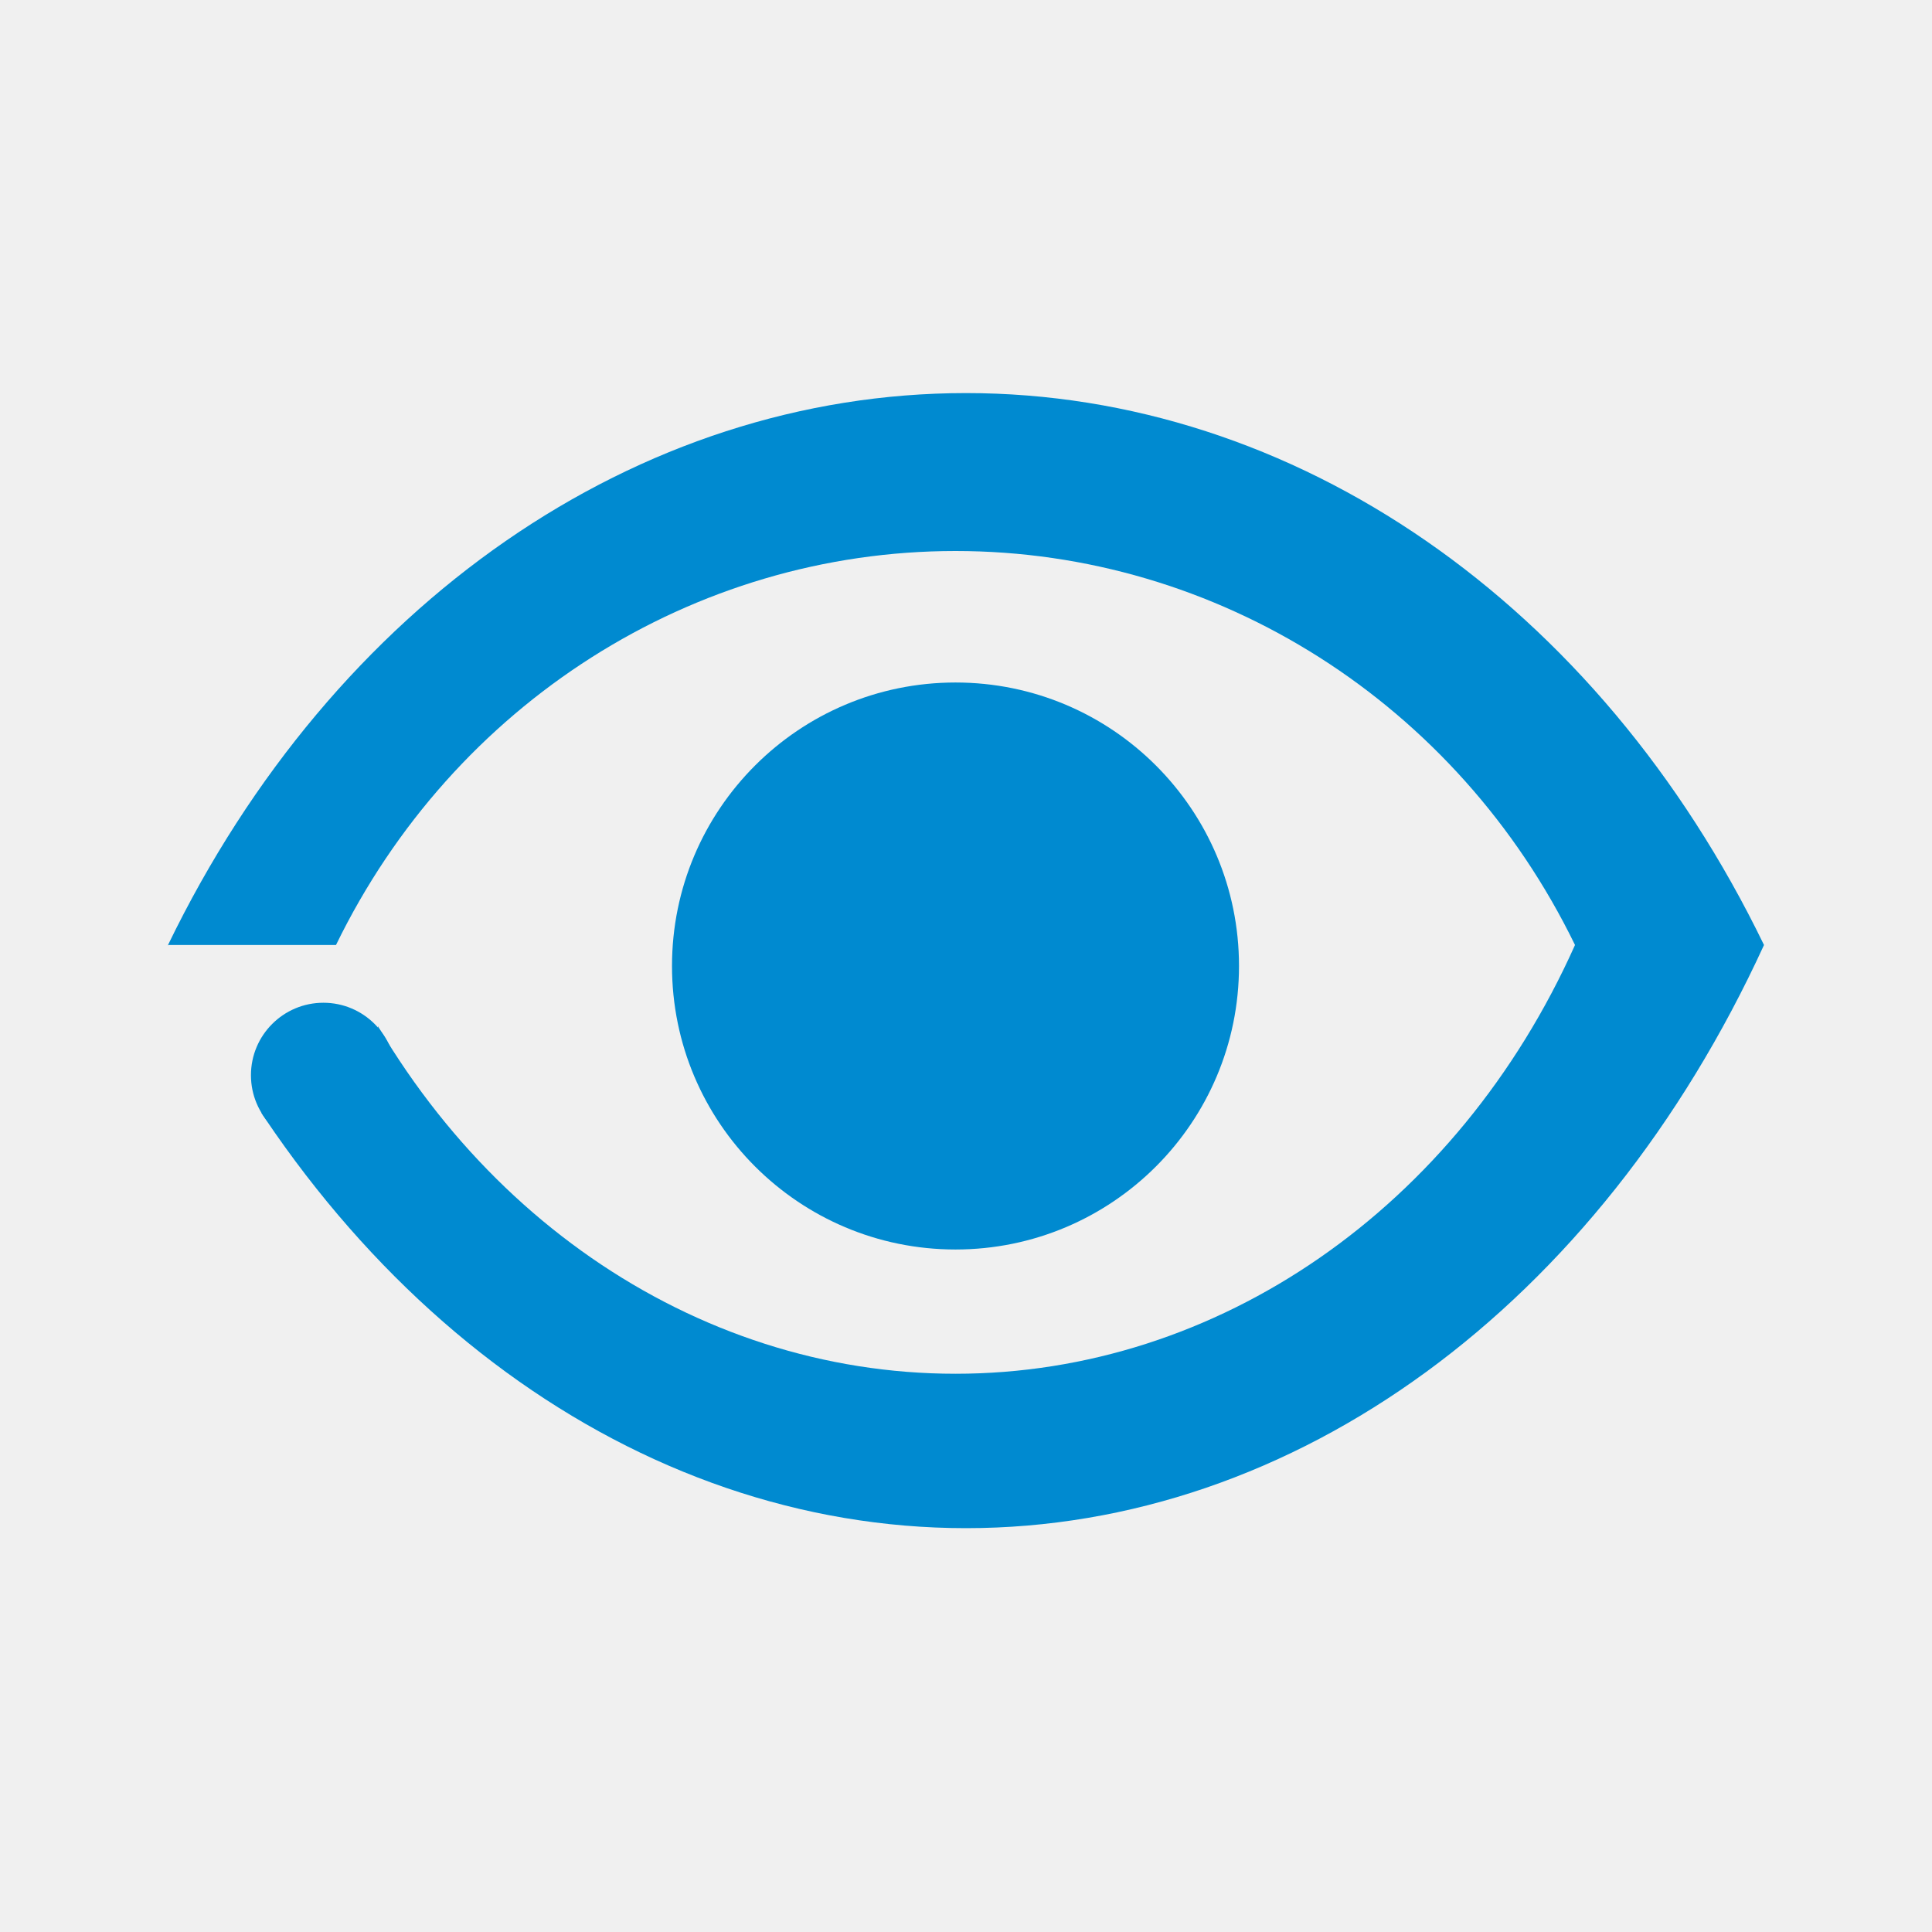
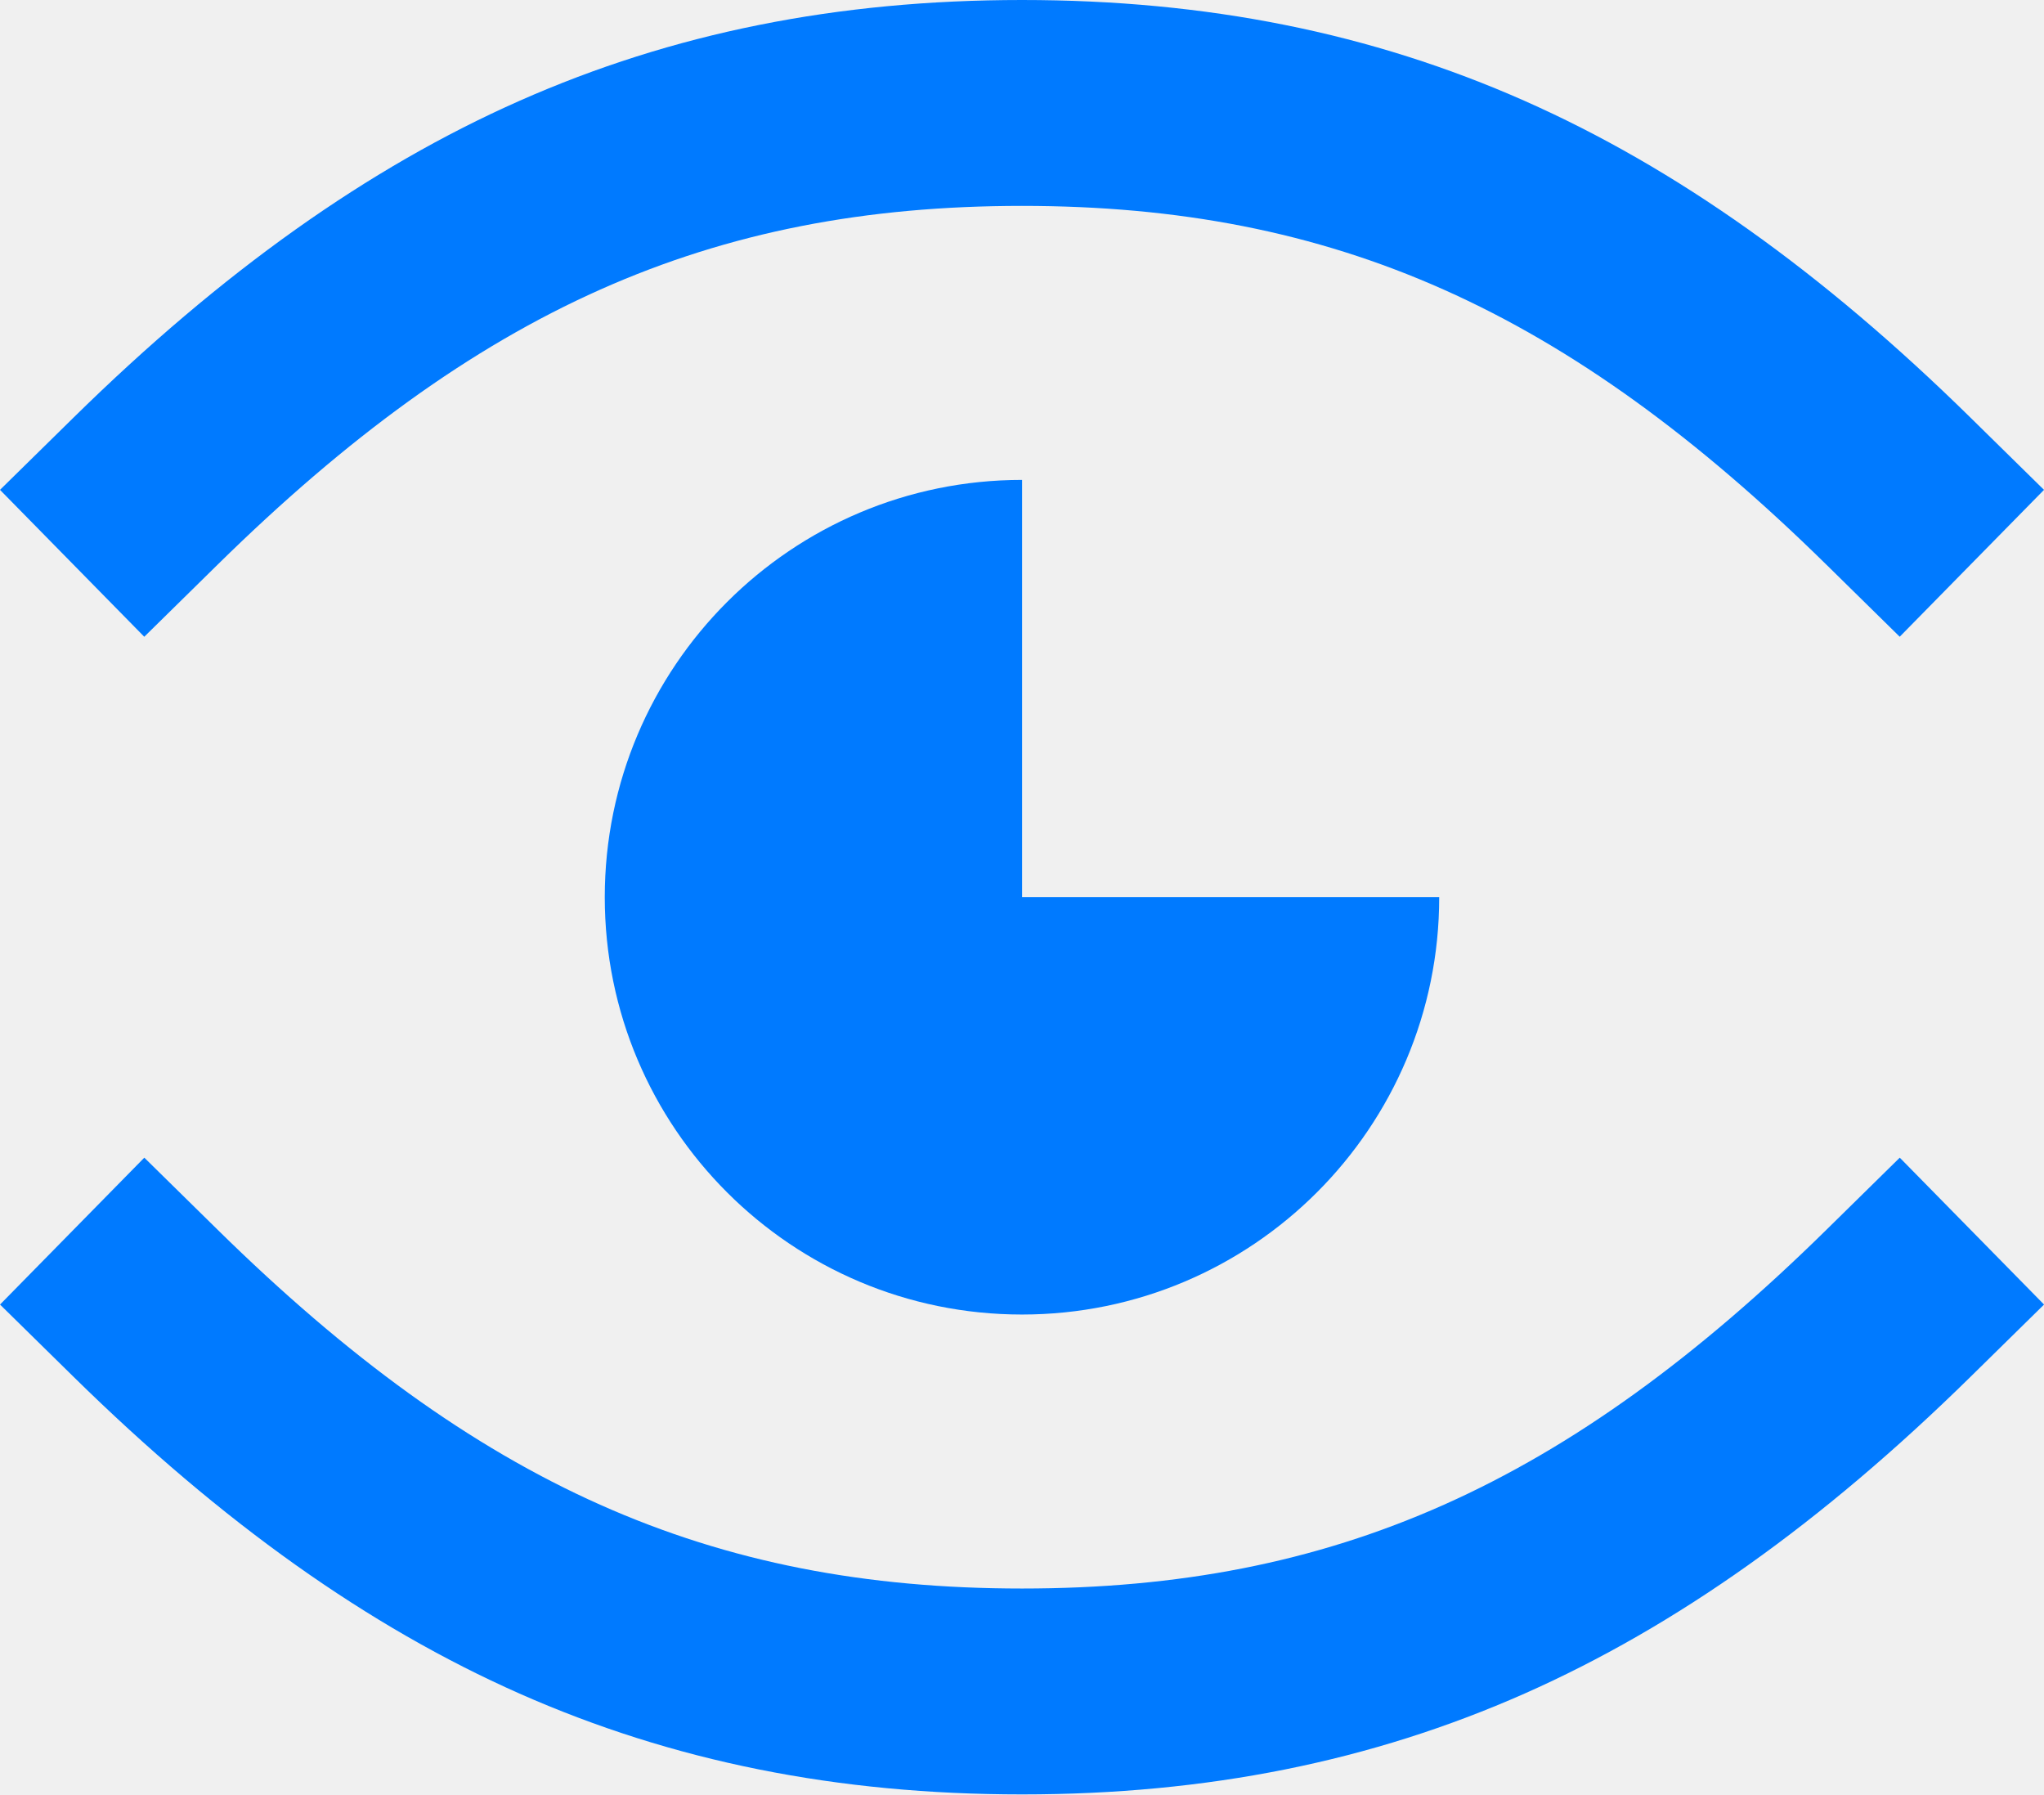
- <svg xmlns="http://www.w3.org/2000/svg" width="92" height="92">
-   <mask id="eye-mask">
-     <path d="             M 8 45             A 44 53 0 0 1 84 45             A 44 56 0 0 1 8 45         " fill="white" />
-     <path d="             M 16 45             A 33 34 0 0 1 75 45             A 33 37 0 0 1 16 45         " fill="black" />
-     <rect x="8" y="45" width="10" height="8" fill="black" />
-     <circle cx="15.4" cy="51.2" r="3.45" fill="white" />
-     <circle cx="45.5" cy="46" r="13.5" fill="white" />
-   </mask>
-   <rect x="0" y="0" width="92" height="92" fill="#008AD0" mask="url(#eye-mask)" />
+ <svg xmlns="http://www.w3.org/2000/svg" id="Layer_1" data-name="Layer 1" viewBox="0 0 860.33 755.12">
+   <defs>
+     <style>
+       .cls-1 {
+         fill: #007aff;
+       }
+     </style>
+   </defs>
+   <g>
+     <path class="cls-1" d="M768.7,237.59c-109.13-107.21-207.21-150.95-338.54-150.95s-229.41,43.73-338.54,150.95l-30.9,30.37L0,206.14l30.9-30.36c62.59-61.49,123.99-105.11,187.71-133.33C283.13,13.89,352.33,0,430.17,0s147.03,13.89,211.55,42.45c63.72,28.22,125.12,71.84,187.71,133.33l30.9,30.36-60.73,61.81-30.9-30.37Z" />
+     <path class="cls-1" d="M430.17,755.12c-77.84,0-147.04-13.89-211.55-42.45-63.71-28.22-125.11-71.83-187.71-133.33l-30.9-30.36,60.73-61.81,30.9,30.37c109.13,107.21,207.21,150.94,338.54,150.94s229.41-43.73,338.54-150.94l30.9-30.37,60.73,61.81-30.9,30.36c-62.6,61.5-124,105.12-187.71,133.33-64.51,28.56-133.71,42.45-211.55,42.45Z" />
+   </g>
+   <path class="cls-1" d="M430.22,201.95s-.04,0-.06,0c-96.99,0-175.61,78.63-175.61,175.61s78.63,175.62,175.61,175.62,175.61-78.63,175.61-175.62h-175.56v-175.61Z" />
</svg>
